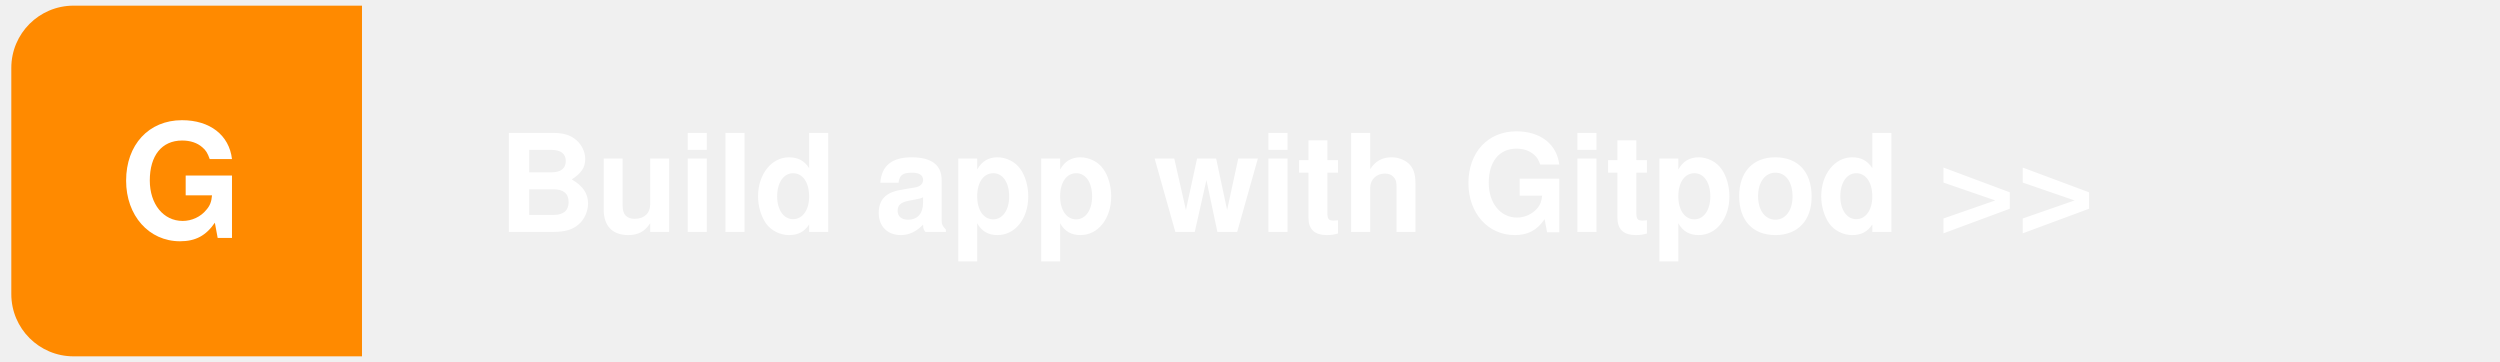
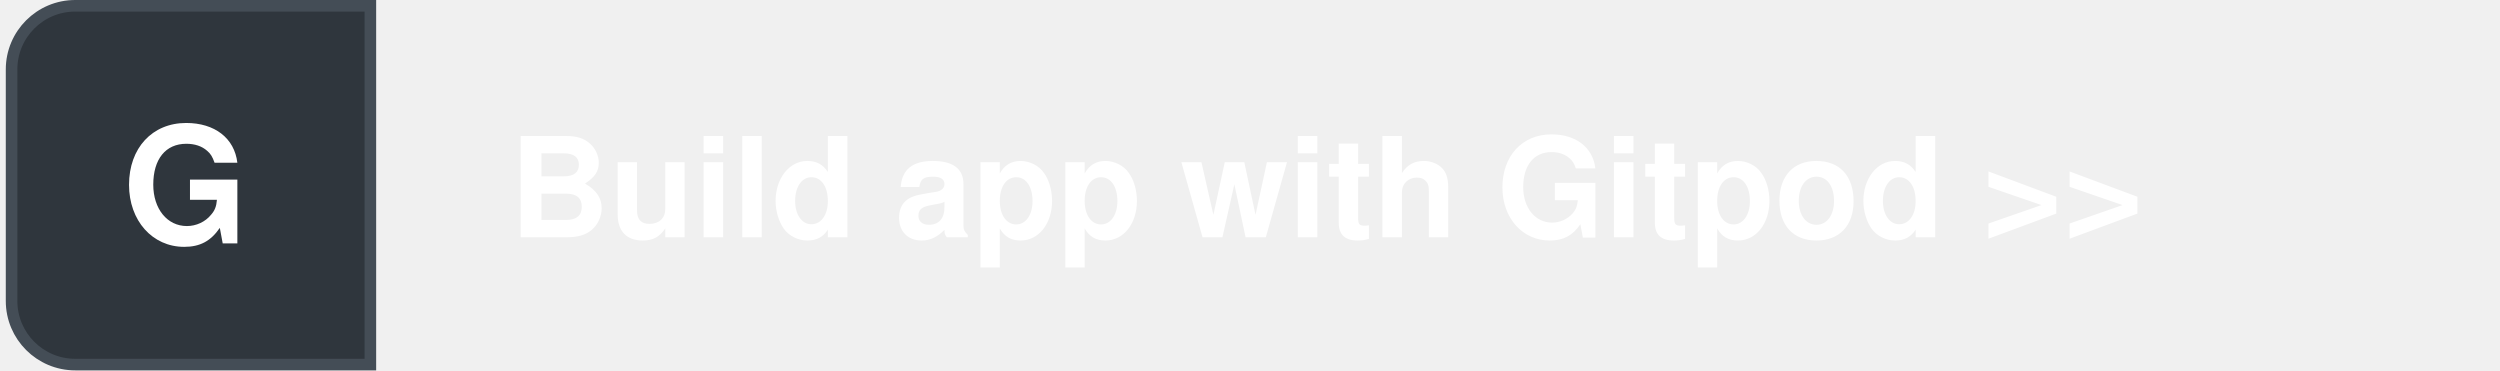
- <svg xmlns="http://www.w3.org/2000/svg" fill="none" height="32" viewBox="0 0 221 32" width="221" role="img" aria-label="Build app with Gitpod &gt;&gt;">
-   <path d="m6.5.5h25.5v31h-25.5c-3.038 0-5.5-2.462-5.5-5.5v-20c0-3.038 2.462-5.5 5.5-5.5z" fill="#ff8a00" />
+ <svg xmlns="http://www.w3.org/2000/svg" fill="none" height="32" viewBox="0 0 216 32" width="216" role="img" aria-label="Build app with Gitpod &gt;&gt;">
+   <path d="m6.5.5h25.5v31h-25.5c-3.038 0-5.5-2.462-5.5-5.5v-20c0-3.038 2.462-5.5 5.5-5.5z" fill="#2f363d" stroke="#444d56" />
  <text x="16.0" y="21" font-family="Helvetica,Arial,sans-serif" font-size="14" font-weight="700" fill="#fff" text-anchor="middle">G</text>
-   <path d="m32.5h183c3.038 0 5.5 2.462 5.5 5.5v20c0 3.038-2.462 5.5-5.5 5.5h-183z" fill="#24292e" />
+   <path d="m32.5h178c3.038 0 5.5 2.462 5.5 5.5v20c0 3.038-2.462 5.5-5.5 5.5h-178z" fill="#24292e" />
  <text x="44" y="20.5" font-family="-apple-system,Segoe UI,Helvetica,Arial,sans-serif" font-size="12" font-weight="600" fill="#fff">Build app with Gitpod &gt;&gt;</text>
</svg>
